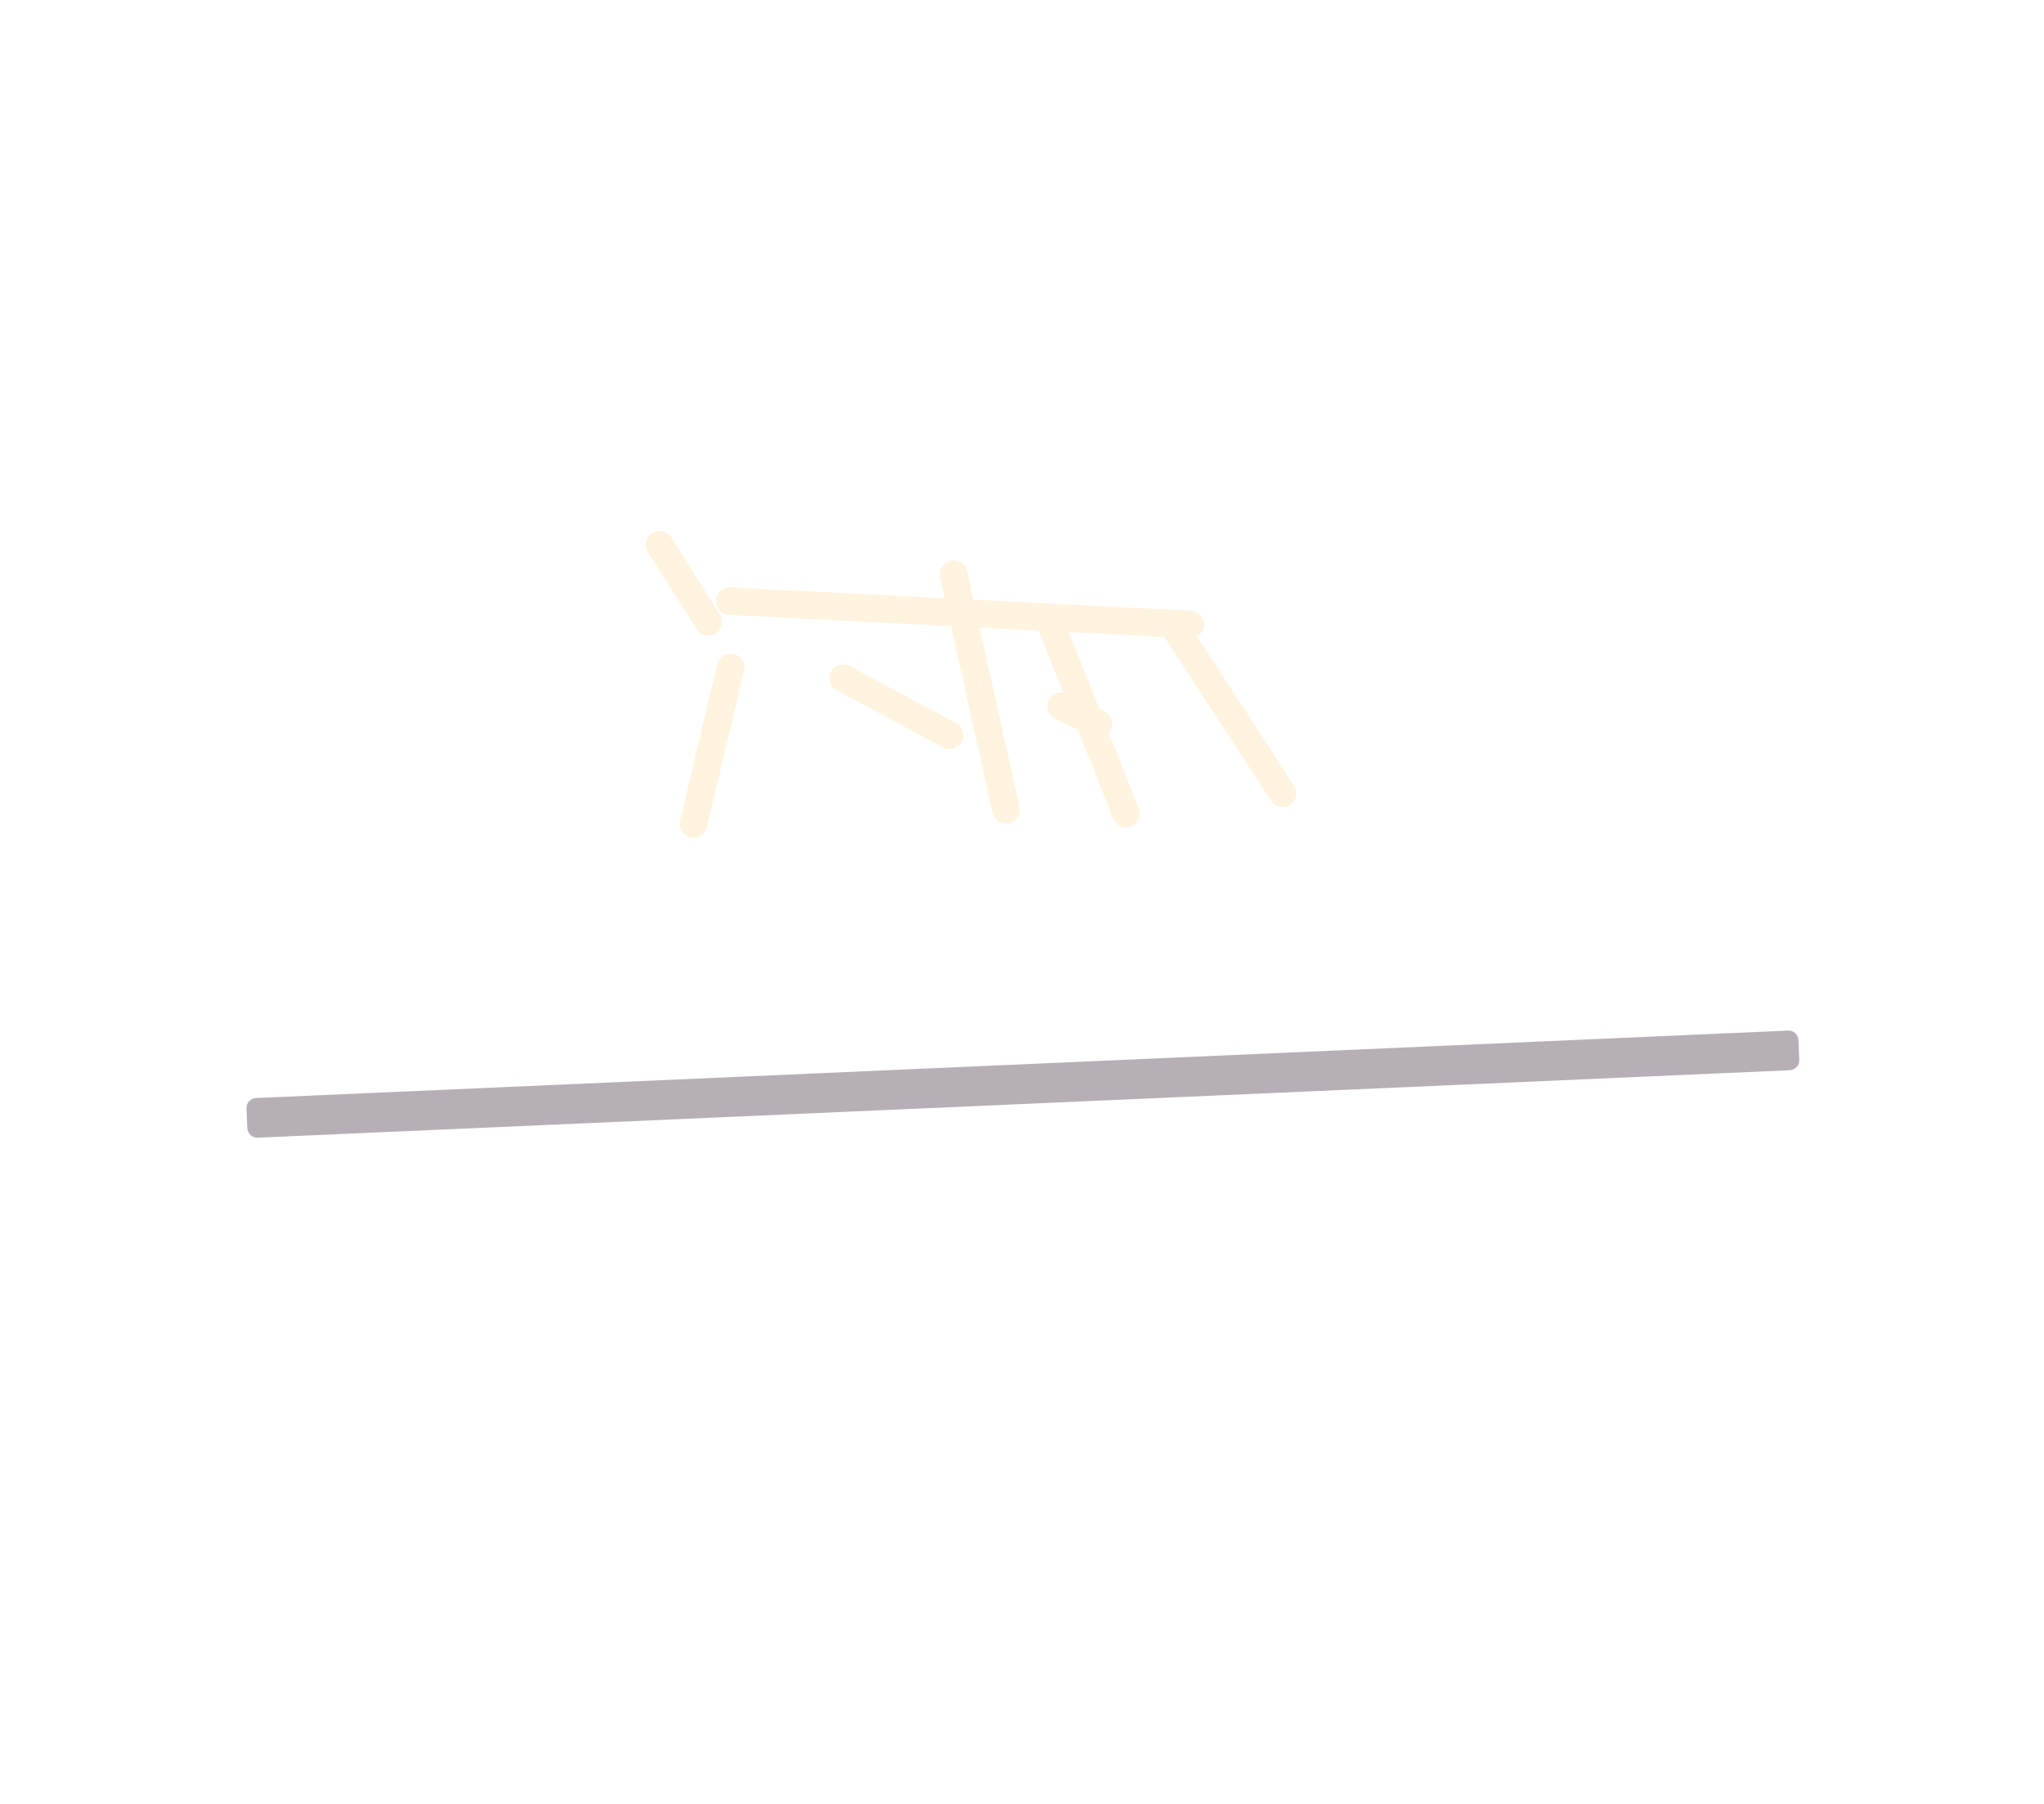
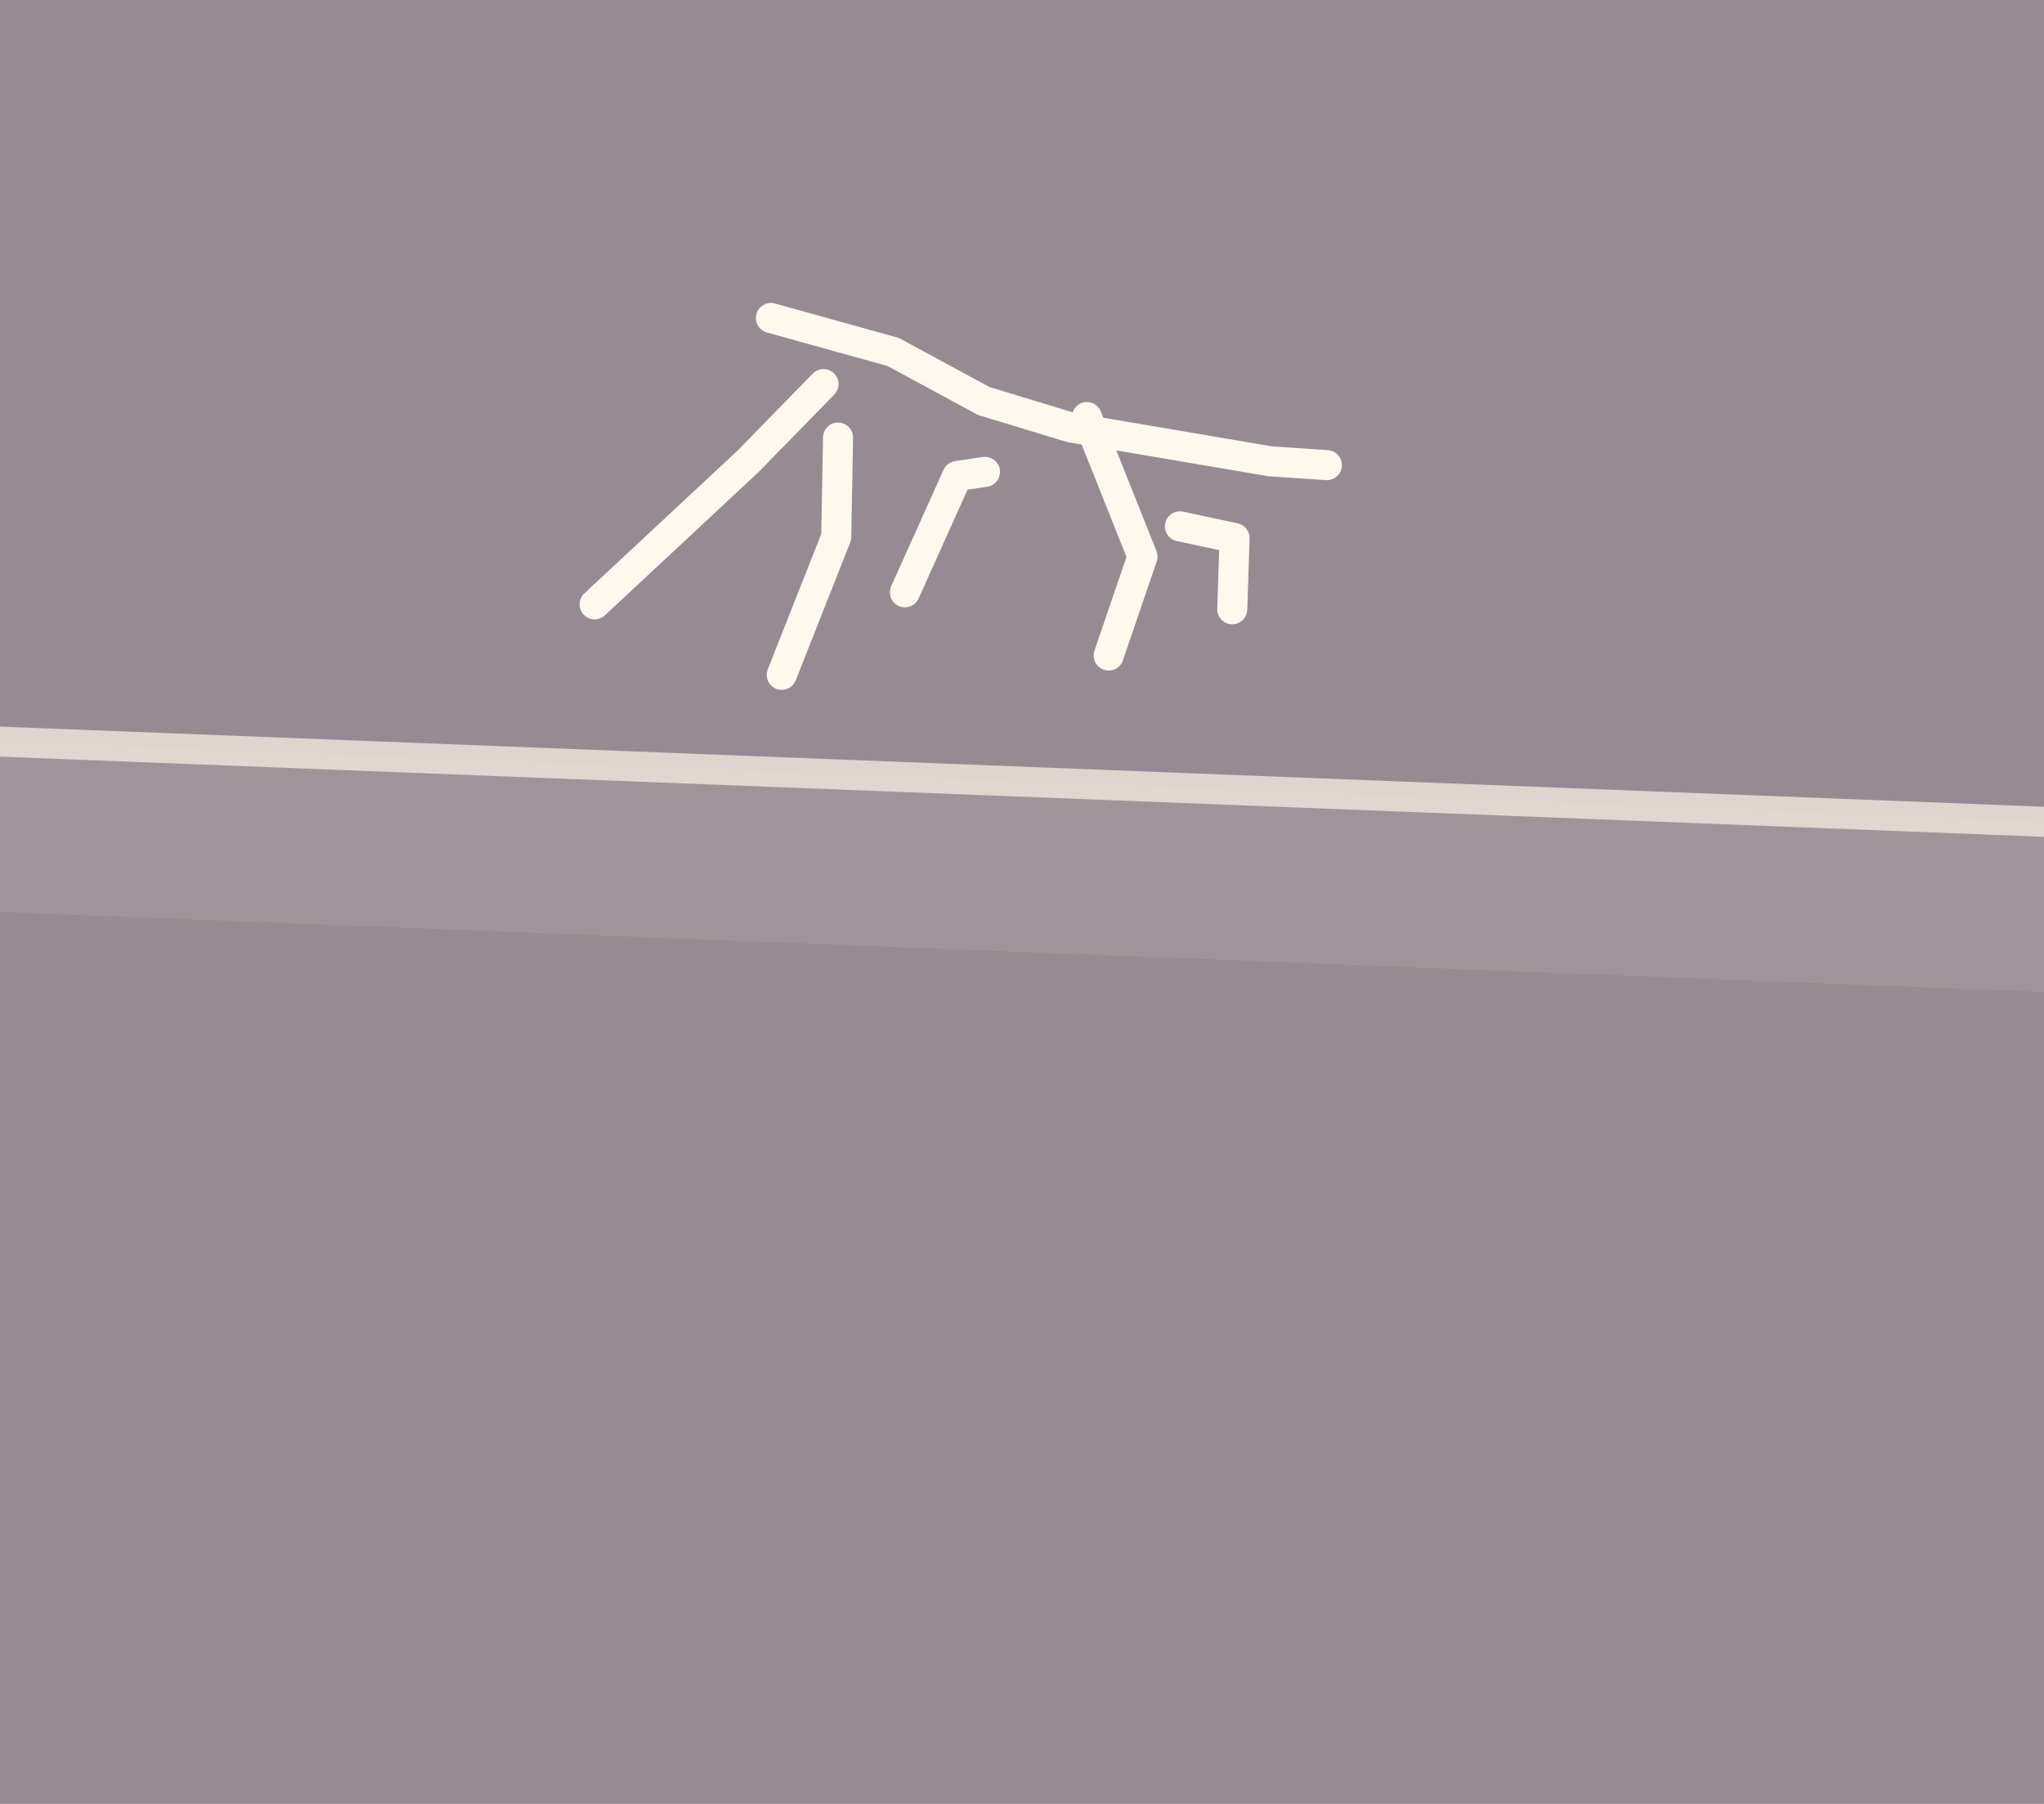
<svg xmlns="http://www.w3.org/2000/svg" width="816" height="720" viewBox="0 0 816 720">
-   <defs>
-     <filter id="softGlow">
-       <feGaussianBlur stdDeviation="1.2" result="b" />
-       <feMerge>
-         <feMergeNode in="b" />
-         <feMergeNode in="SourceGraphic" />
-       </feMerge>
-     </filter>
-     <filter id="bgBlur">
-       <feGaussianBlur stdDeviation="18" />
-     </filter>
-   </defs>
-   <rect x="97.92" y="424.8" width="620.16" height="15.84" rx="4" fill="#b7afb6" transform="rotate(-2.52 408 424.8)" />
-   <g transform="translate(408 273.6) scale(1.84)">
-     <line x1="-63.43" y1="-18.31" x2="36.48" y2="-13.22" stroke="#fff4df" stroke-width="6" stroke-linecap="round" stroke-linejoin="round" />
-     <line x1="-68.06" y1="-13.82" x2="-78.62" y2="-30.52" stroke="#fff4df" stroke-width="6" stroke-linecap="round" stroke-linejoin="round" />
-     <line x1="-63.20" y1="-3.92" x2="-71.28" y2="30.02" stroke="#fff4df" stroke-width="6" stroke-linecap="round" stroke-linejoin="round" />
-     <line x1="-38.78" y1="-1.57" x2="-15.70" y2="10.80" stroke="#fff4df" stroke-width="6" stroke-linecap="round" stroke-linejoin="round" />
-     <line x1="-14.83" y1="-24.16" x2="-3.45" y2="27.00" stroke="#fff4df" stroke-width="6" stroke-linecap="round" stroke-linejoin="round" />
-     <line x1="6.55" y1="-12.55" x2="22.57" y2="27.79" stroke="#fff4df" stroke-width="6" stroke-linecap="round" stroke-linejoin="round" />
-     <line x1="8.50" y1="4.54" x2="16.54" y2="8.30" stroke="#fff4df" stroke-width="6" stroke-linecap="round" stroke-linejoin="round" />
-     <line x1="32.93" y1="-12.90" x2="56.54" y2="23.39" stroke="#fff4df" stroke-width="6" stroke-linecap="round" stroke-linejoin="round" />
+   <rect width="816" height="720" fill="#968a93" />
+   <path d="M0 296 L816 328 L816 396 L0 364 Z" fill="#aaa2a2" opacity=".42" />
+   <g transform="scale(2 2)" stroke="#fff8ed" stroke-width="6" stroke-linecap="round" stroke-linejoin="round">
+     <polyline points="153.88,63.46 178.28,70.24 196.35,80.02 213.67,85.29 253.57,92.07 264.86,92.82" fill="none" />
+     <polyline points="164.38,76.65 149.39,92.00 118.69,120.61" fill="none" />
+     <polyline points="167.28,87.32 166.92,107.16 156.04,134.68" fill="none" />
+     <polyline points="196.61,94.17 191.07,94.99 180.63,118.20" fill="none" />
+     <polyline points="216.95,83.23 228.05,111.08 221.30,130.82" fill="none" />
+     <polyline points="235.52,105.04 246.43,107.38 245.97,121.59" fill="none" />
+     <line x1="0.00" y1="148.00" x2="408.00" y2="164.00" stroke="#efe6dc" opacity="0.812" />
  </g>
</svg>
